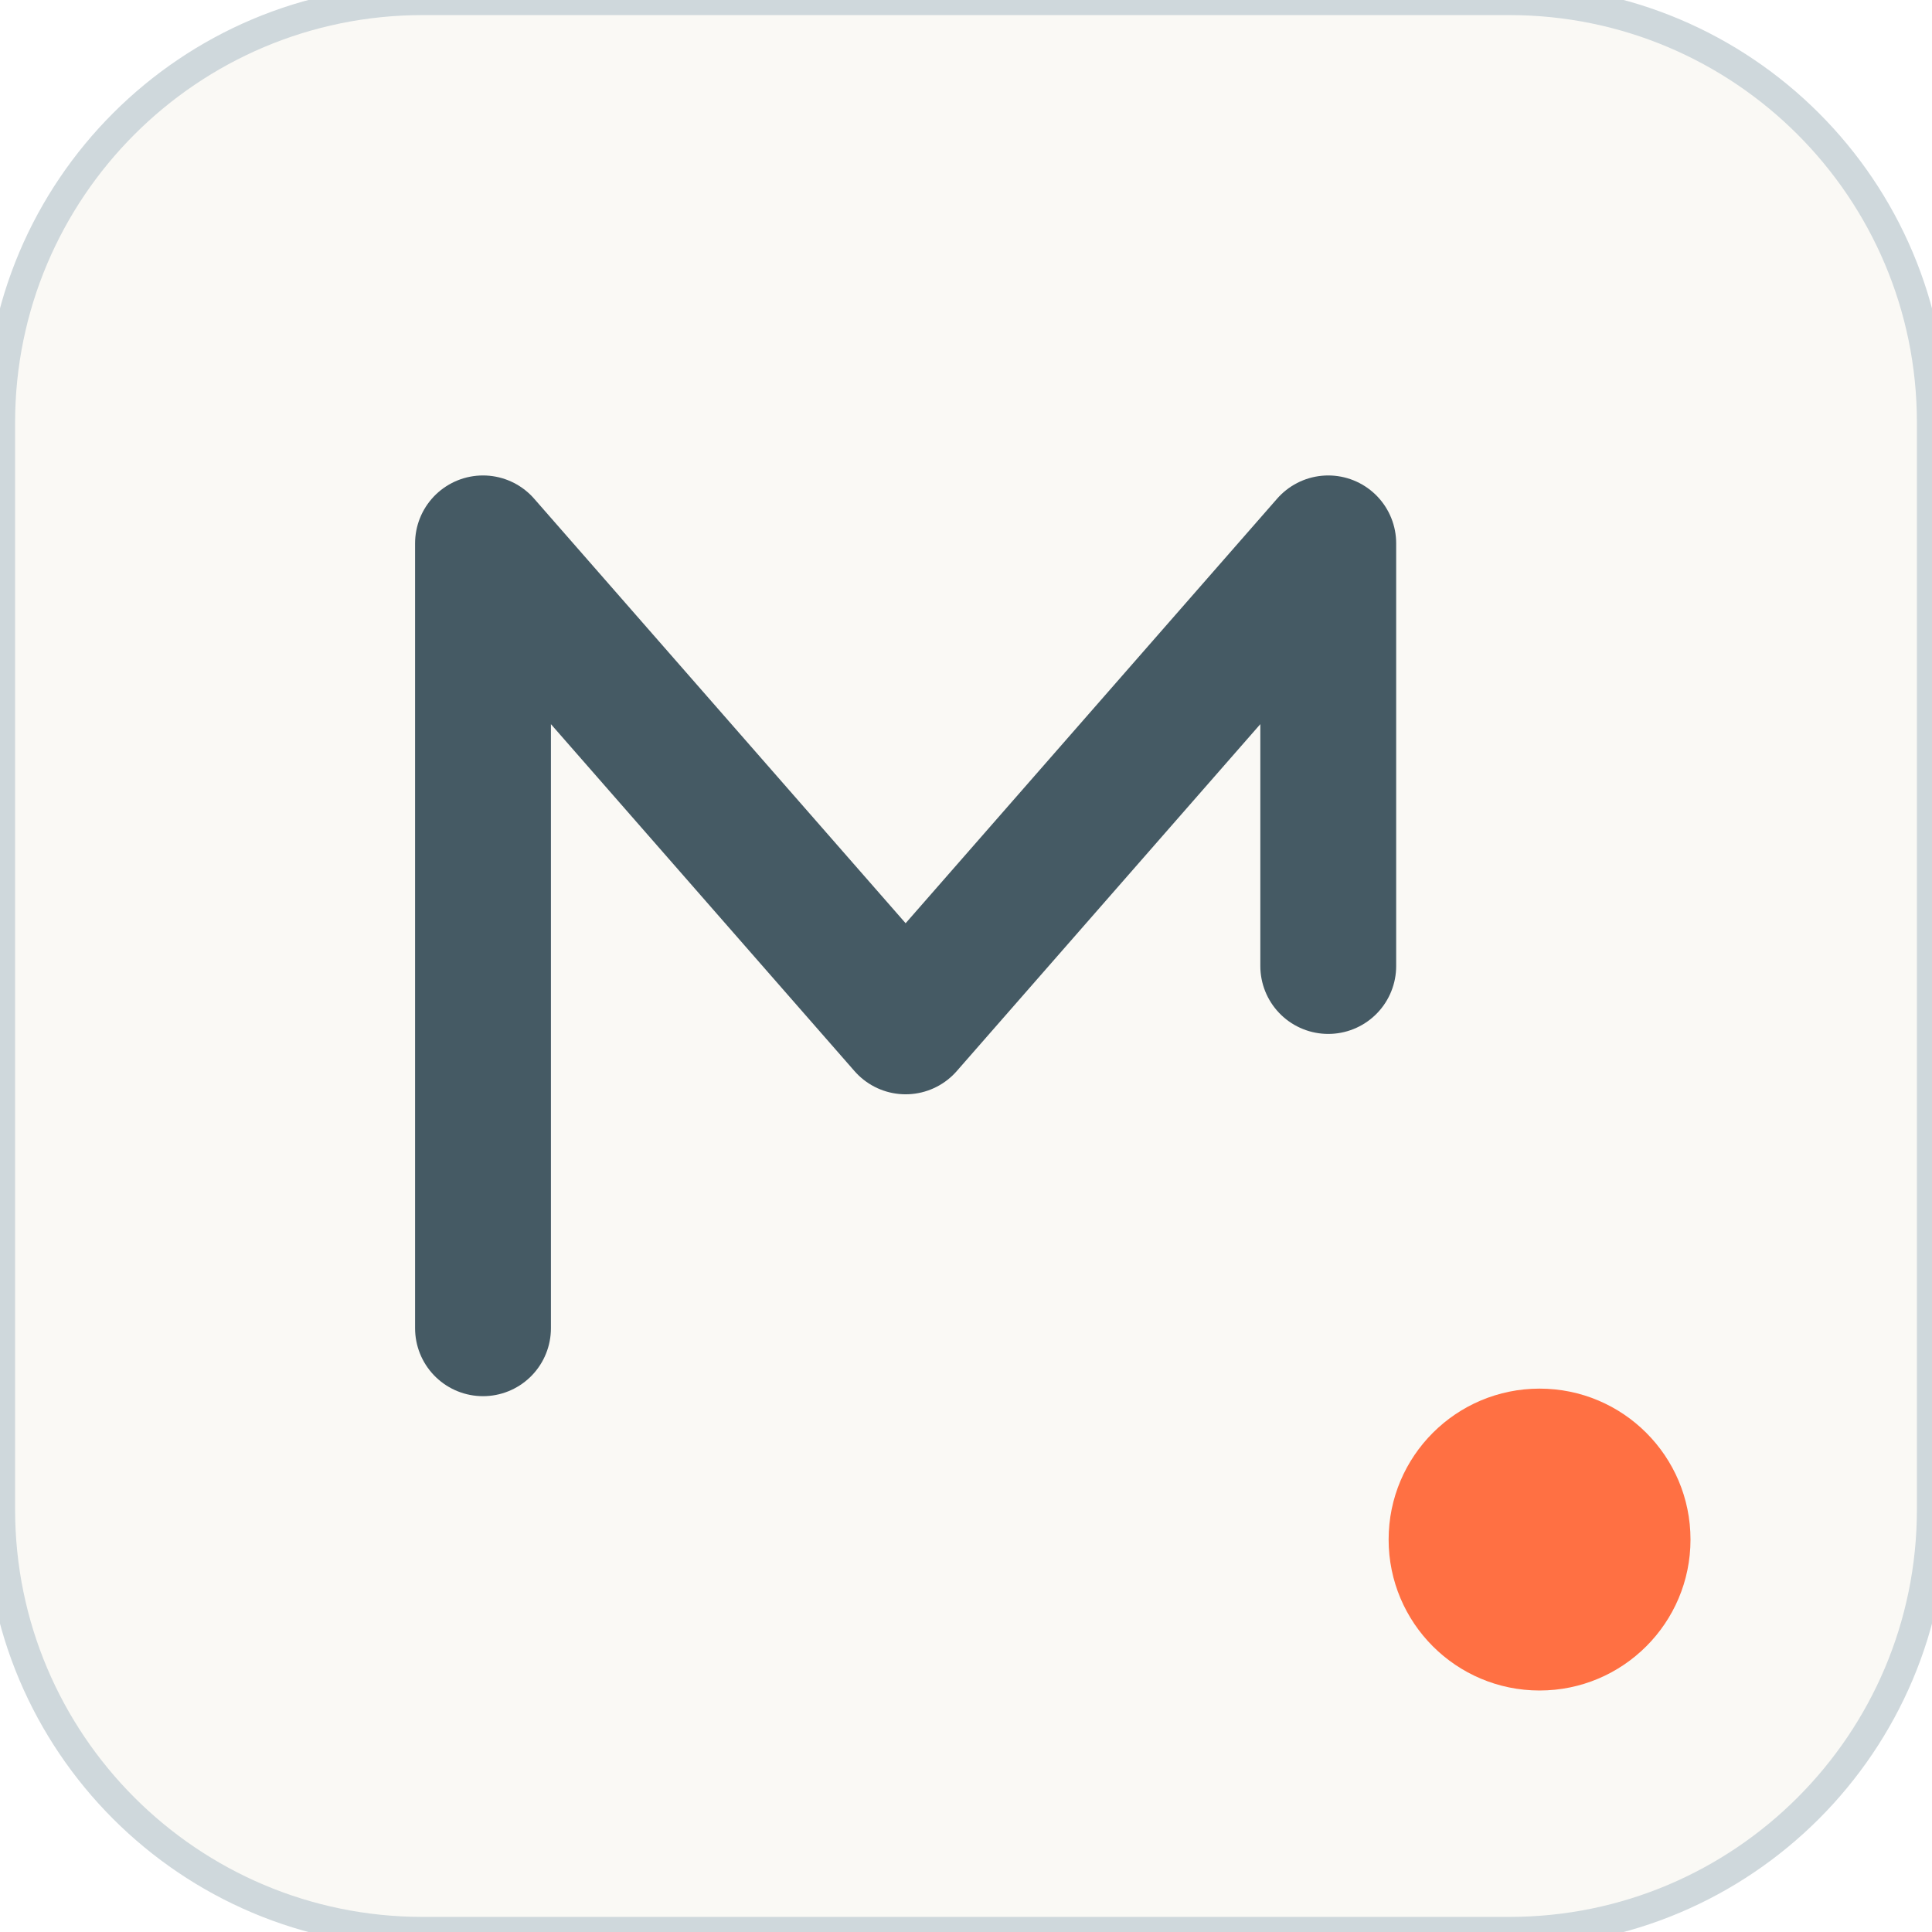
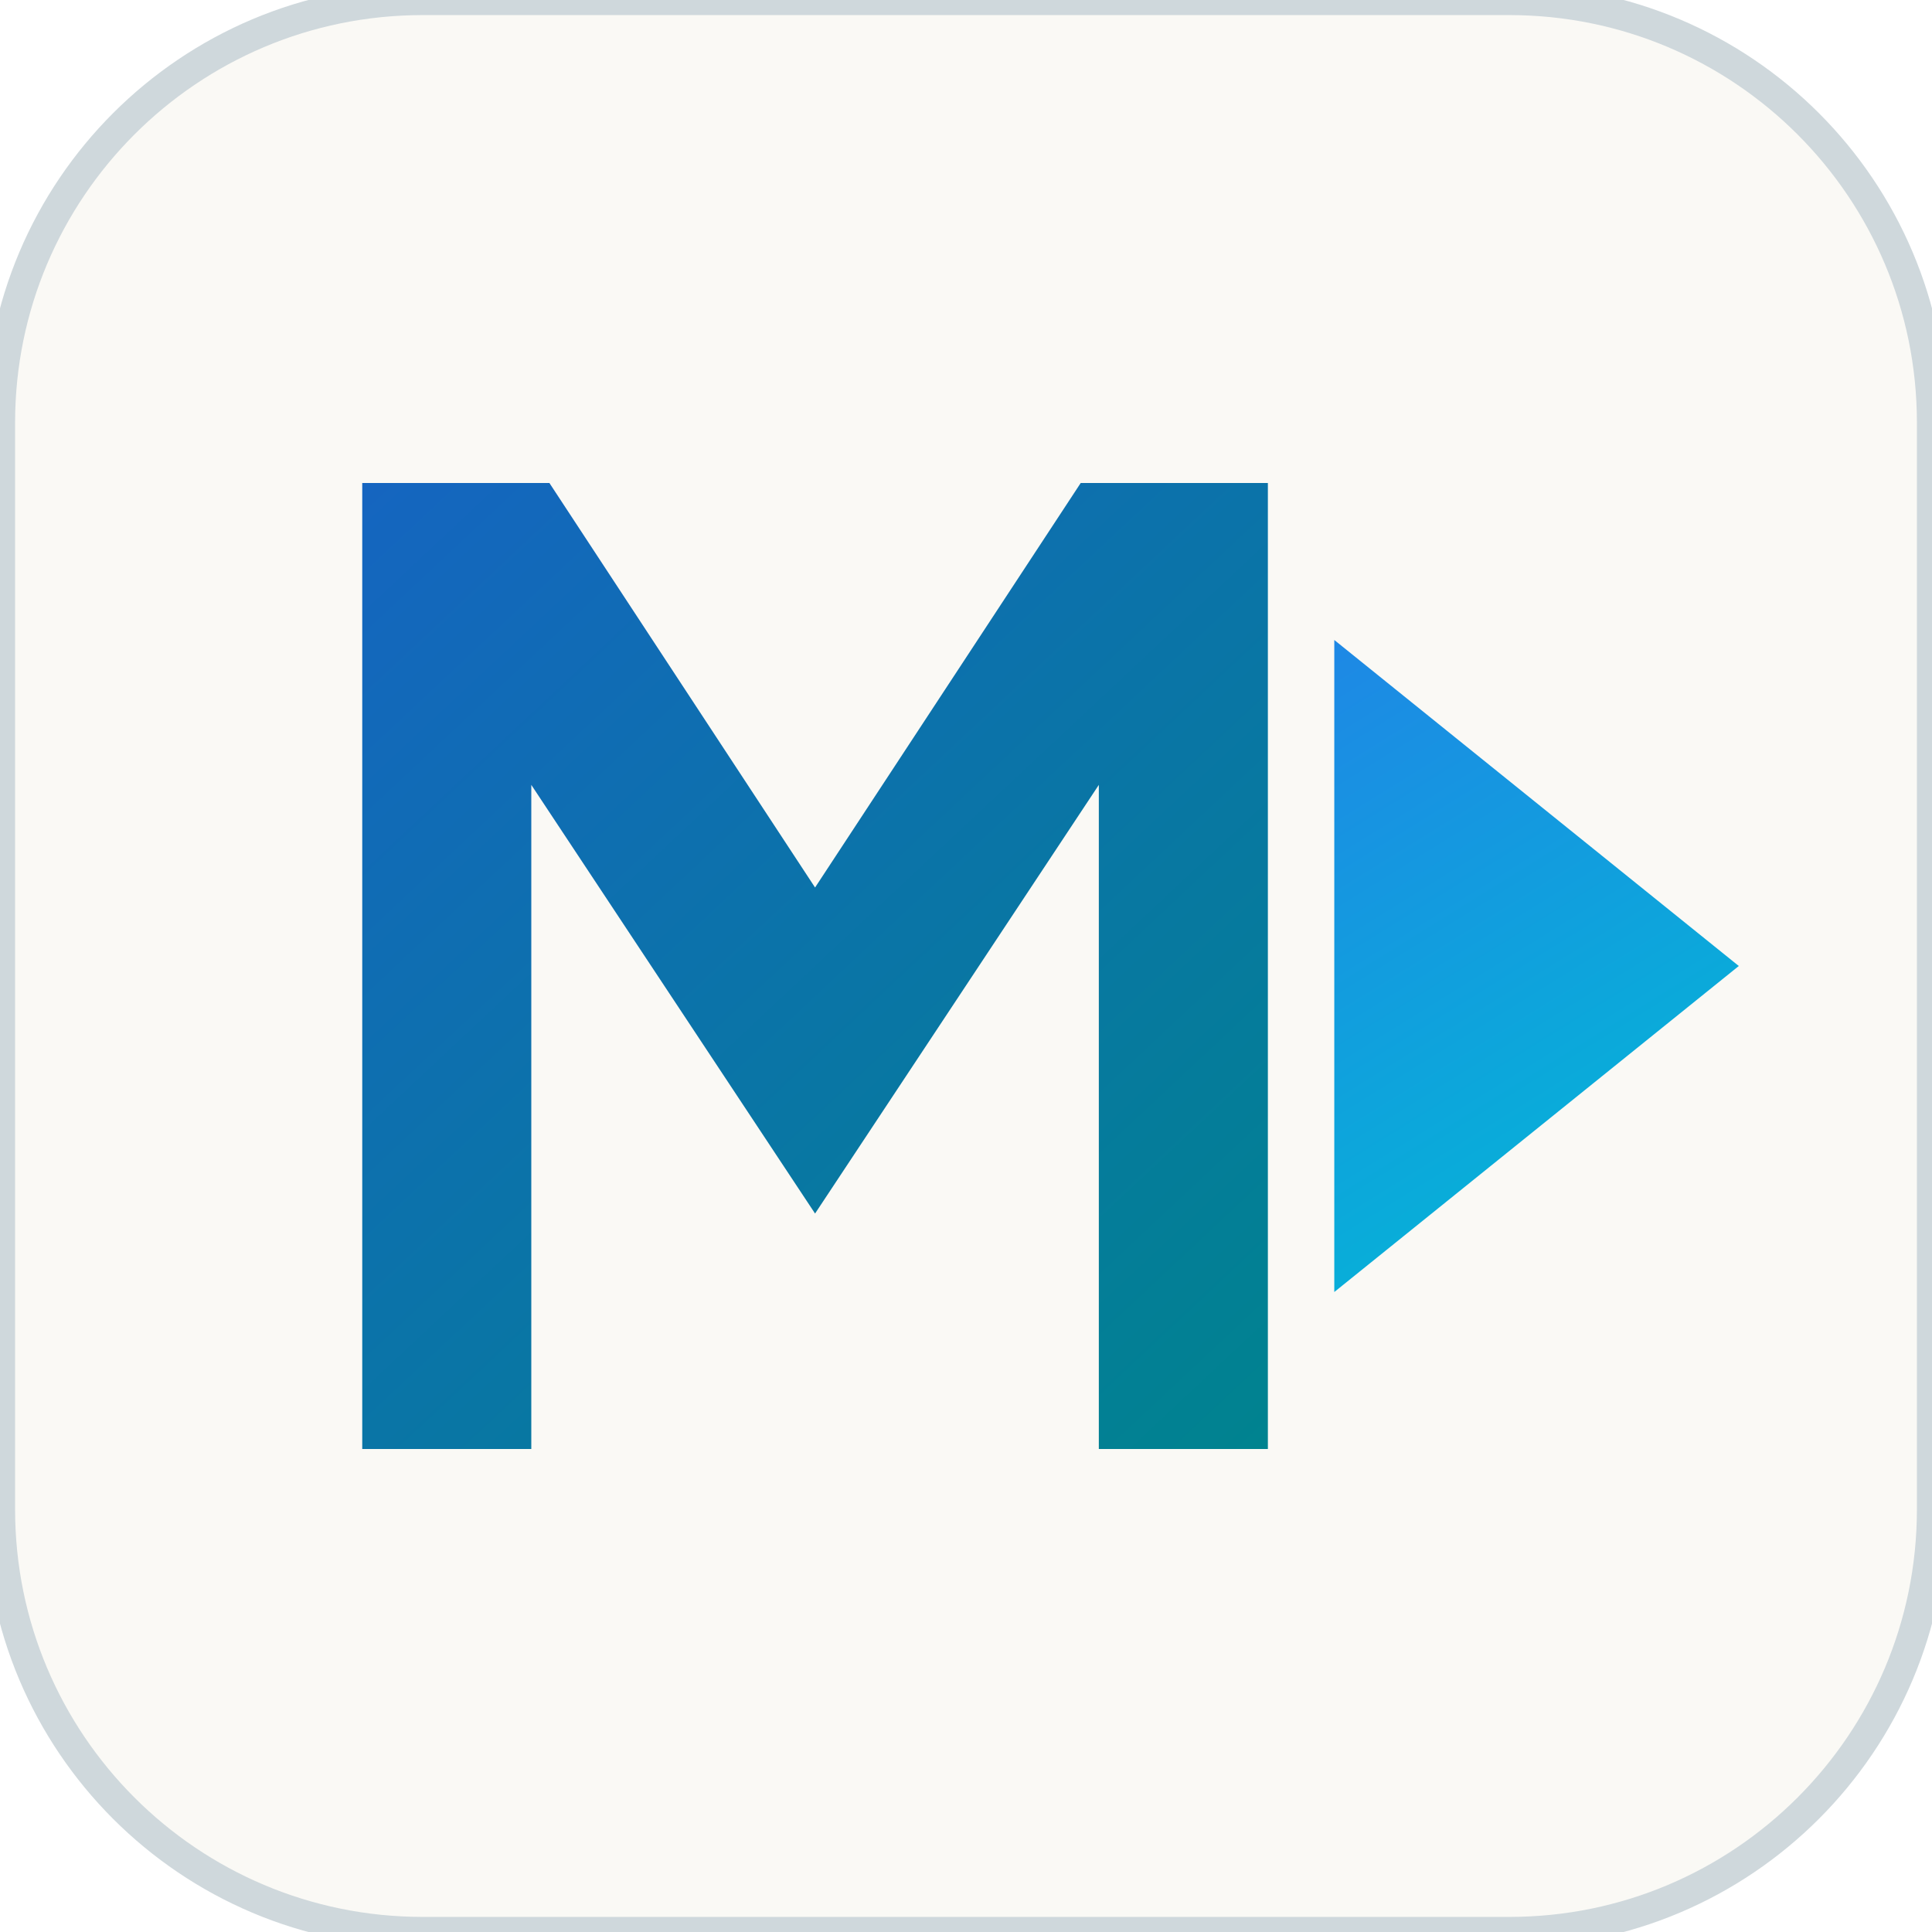
<svg xmlns="http://www.w3.org/2000/svg" viewBox="0 0 64 64" fill="none">
  <rect width="64" height="64" rx="14" fill="#faf9f5" stroke="#cfd8dc" stroke-width="1" />
-   <path d="M 16 44 V 18 L 30 34 L 44 18 V 32" stroke="#455a64" stroke-width="4.5" stroke-linecap="round" stroke-linejoin="round" />
-   <circle cx="51" cy="51" r="5" fill="#ff7043" />
+   <path d="M 12 48 L 12 16 L 18.2 16 L 27 29.4 L 35.8 16 L 42 16 L 42 48 L 36.4 48 L 36.4 26 L 27 40.2 L 17.6 26 L 17.6 48 Z" fill="url(#markPrimary)" />
+   <path d="M 44.2 21.2 L 57.6 32 L 44.2 42.8 Z" fill="url(#markAccent)" />
+   <defs>
+     <linearGradient id="markPrimary" x1="12" y1="16" x2="42" y2="48" gradientUnits="userSpaceOnUse">
+       <stop offset="0" stop-color="#1565c0" />
+       <stop offset="1" stop-color="#00838f" />
+     </linearGradient>
+     <linearGradient id="markAccent" x1="44.2" y1="21.2" x2="57.6" y2="42.8" gradientUnits="userSpaceOnUse">
+       <stop offset="0" stop-color="#1e88e5" />
+       <stop offset="1" stop-color="#00bcd4" />
+     </linearGradient>
+   </defs>
</svg>
